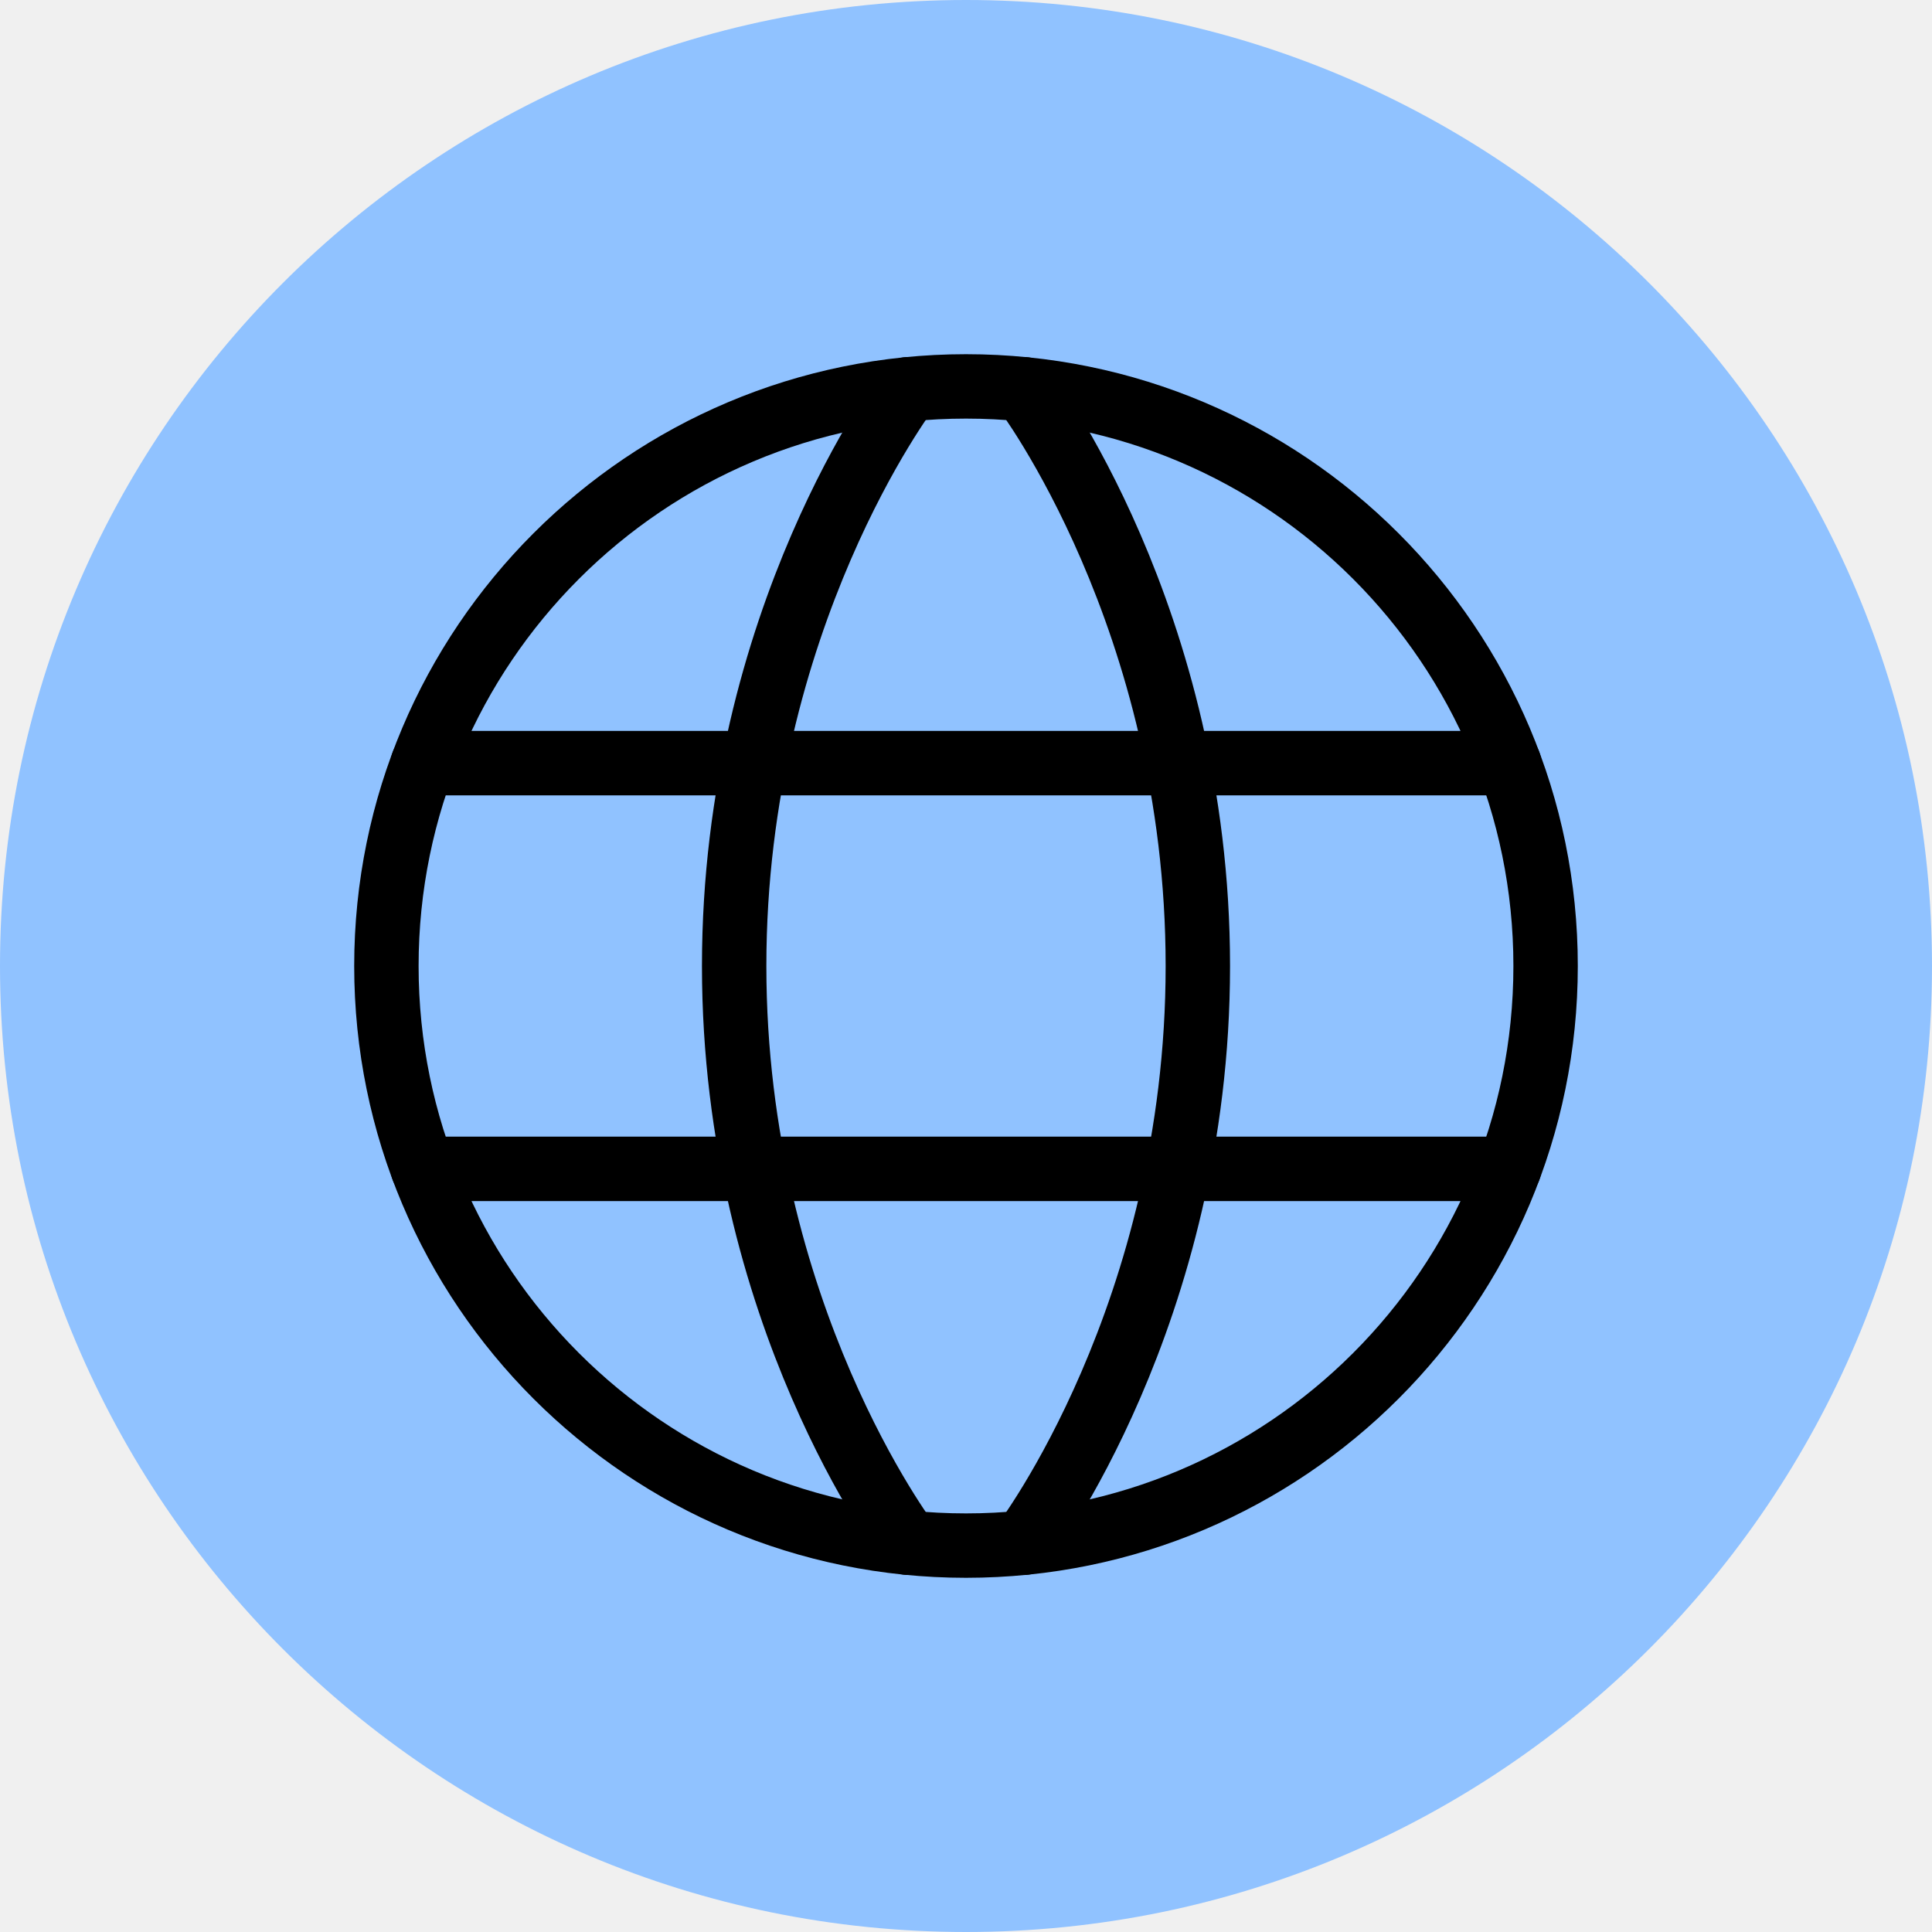
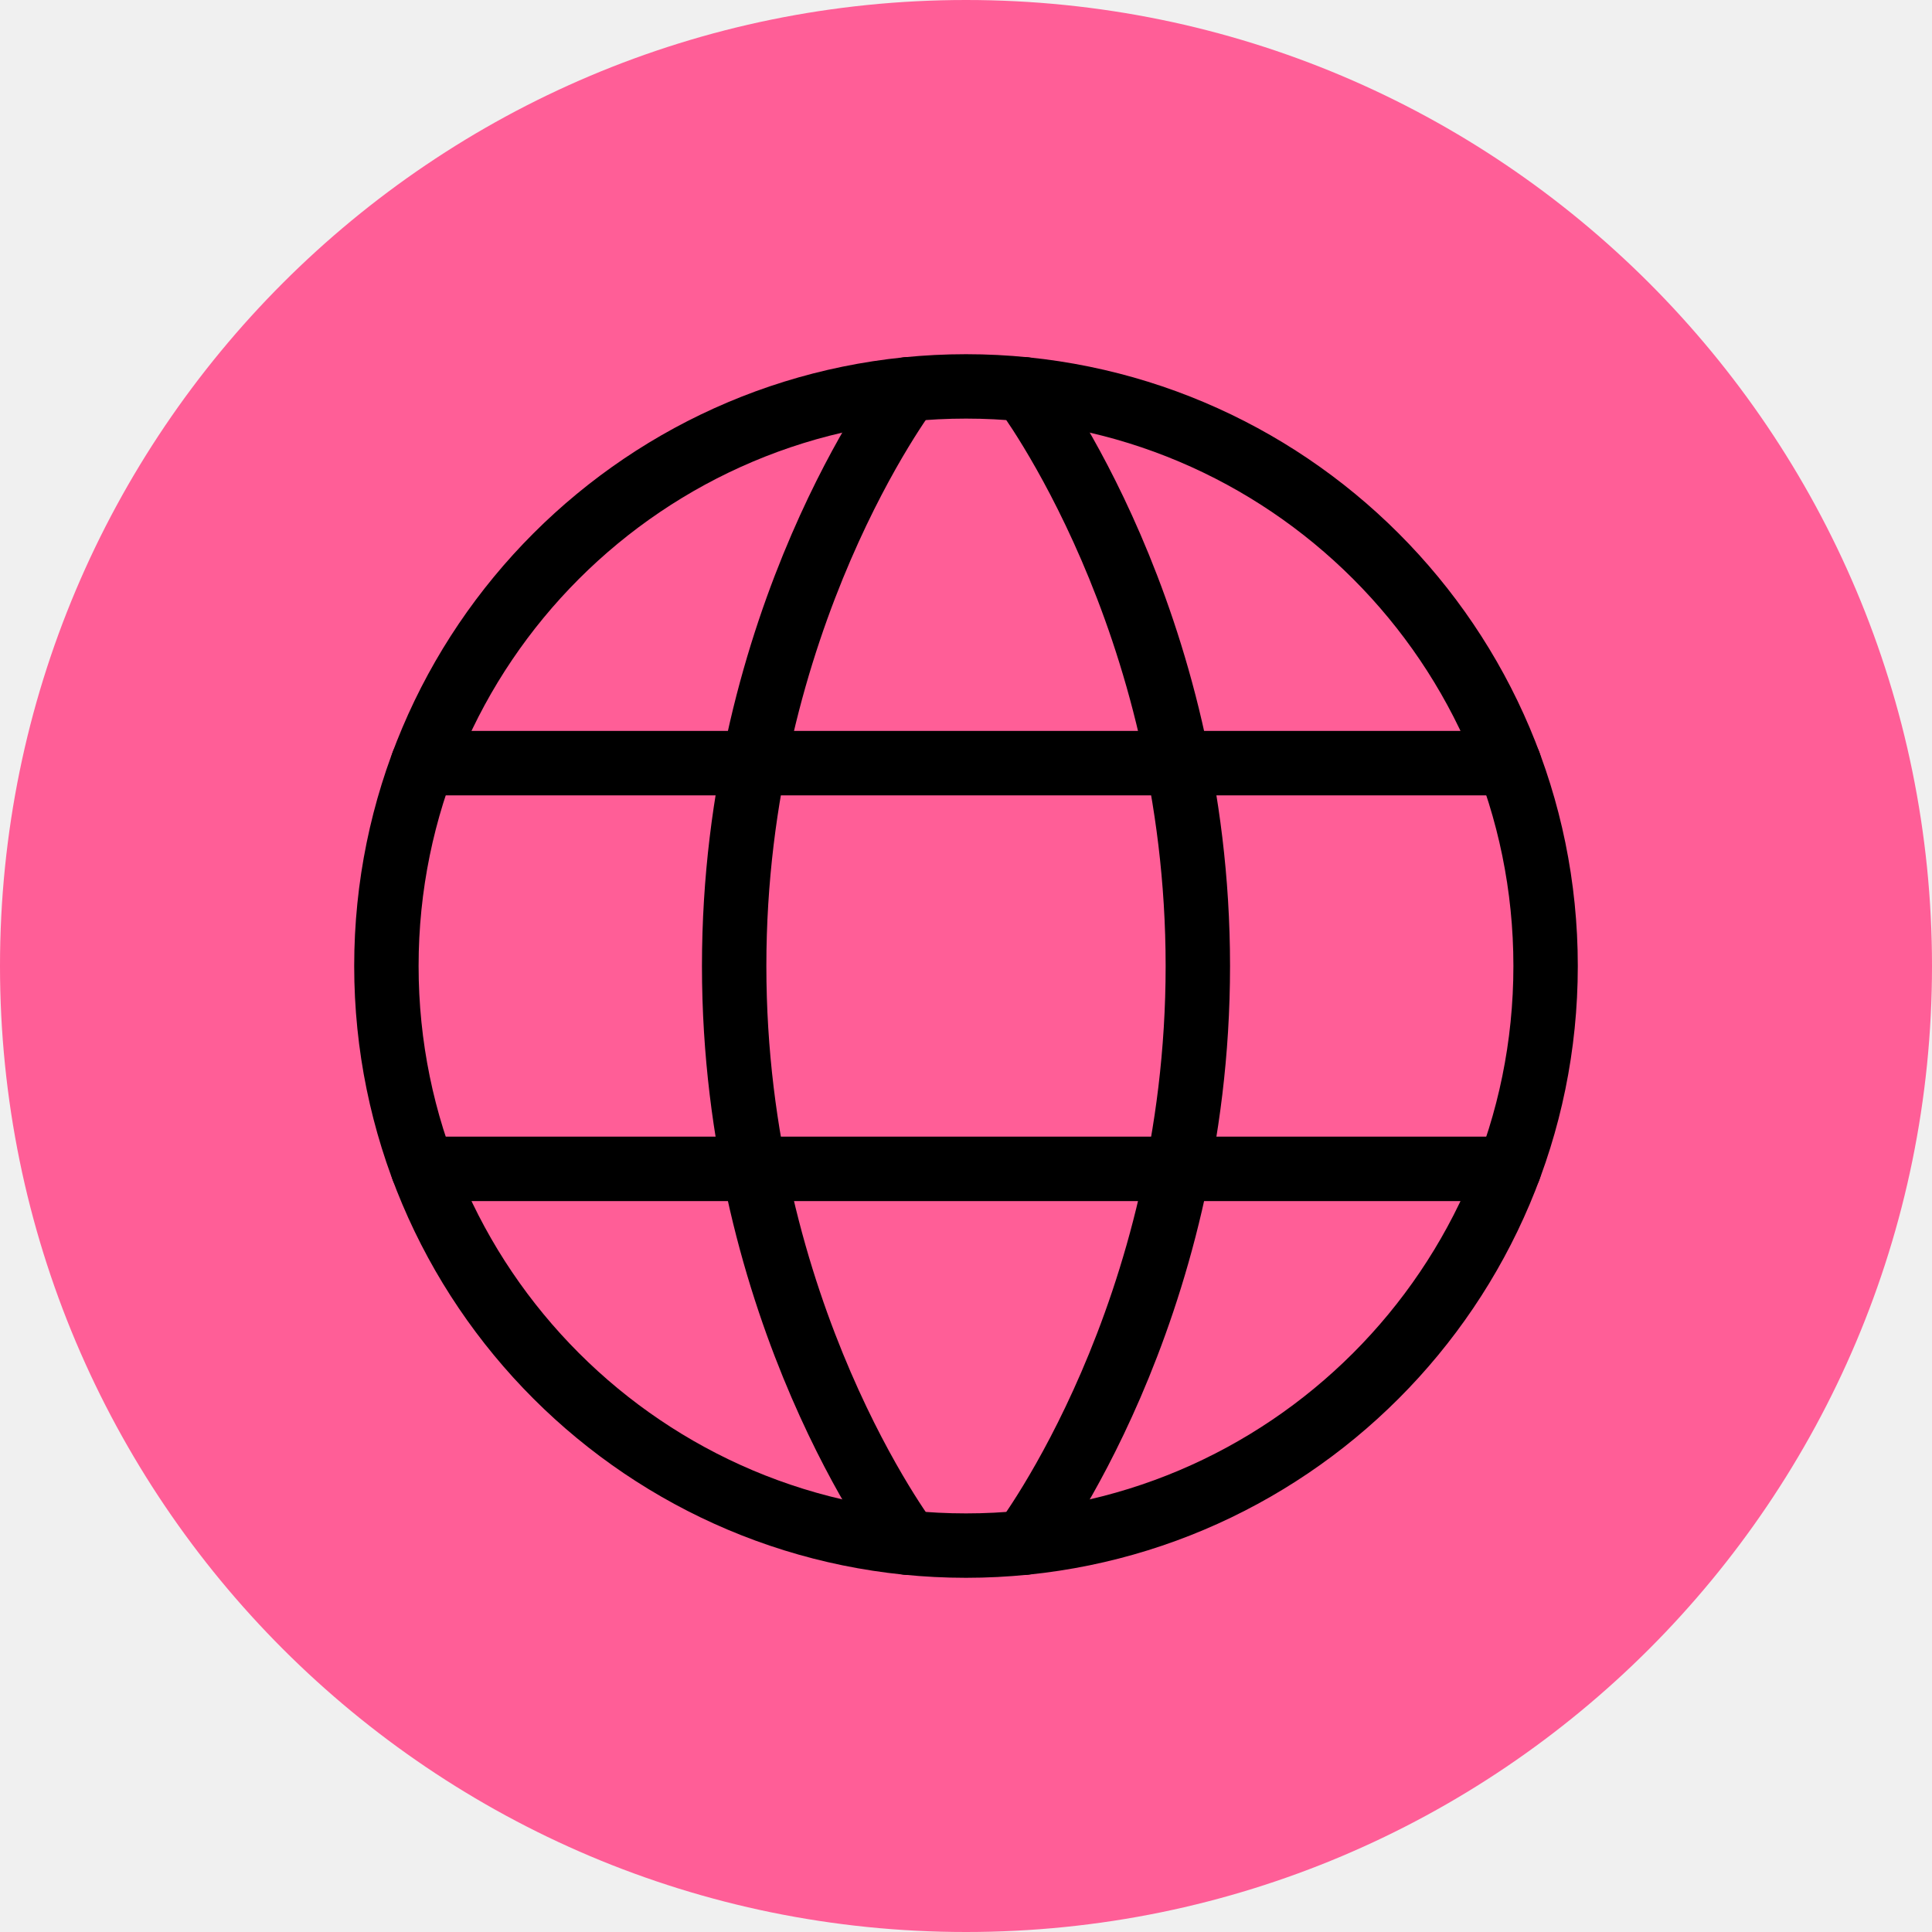
<svg xmlns="http://www.w3.org/2000/svg" width="30" height="30" viewBox="0 0 30 30" fill="none">
  <g clip-path="url(#clip0_470_1673)">
-     <circle cx="15" cy="15" r="15" fill="#90C2FF" />
+     <circle cx="15" cy="15" r="15" fill="#FF5E97" />
    <path d="M6 15C6 19.971 10.029 24 15 24C19.971 24 24 19.971 24 15C24 10.029 19.971 6 15 6C10.029 6 6 10.029 6 15Z" stroke="black" stroke-linecap="round" stroke-linejoin="round" />
    <path d="M15.9 6.044C15.9 6.044 18.6 9.6 18.6 15C18.6 20.4 15.9 23.956 15.9 23.956" stroke="black" stroke-linecap="round" stroke-linejoin="round" />
    <path d="M14.1 23.956C14.1 23.956 11.4 20.4 11.4 15C11.4 9.6 14.1 6.044 14.1 6.044" stroke="black" stroke-linecap="round" stroke-linejoin="round" />
    <path d="M6.567 18.15H23.433" stroke="black" stroke-linecap="round" stroke-linejoin="round" />
    <path d="M6.567 11.85H23.433" stroke="black" stroke-linecap="round" stroke-linejoin="round" />
  </g>
  <defs>
    <clipPath id="clip0_470_1673">
      <rect width="30" height="30" fill="white" />
    </clipPath>
  </defs>
</svg>
